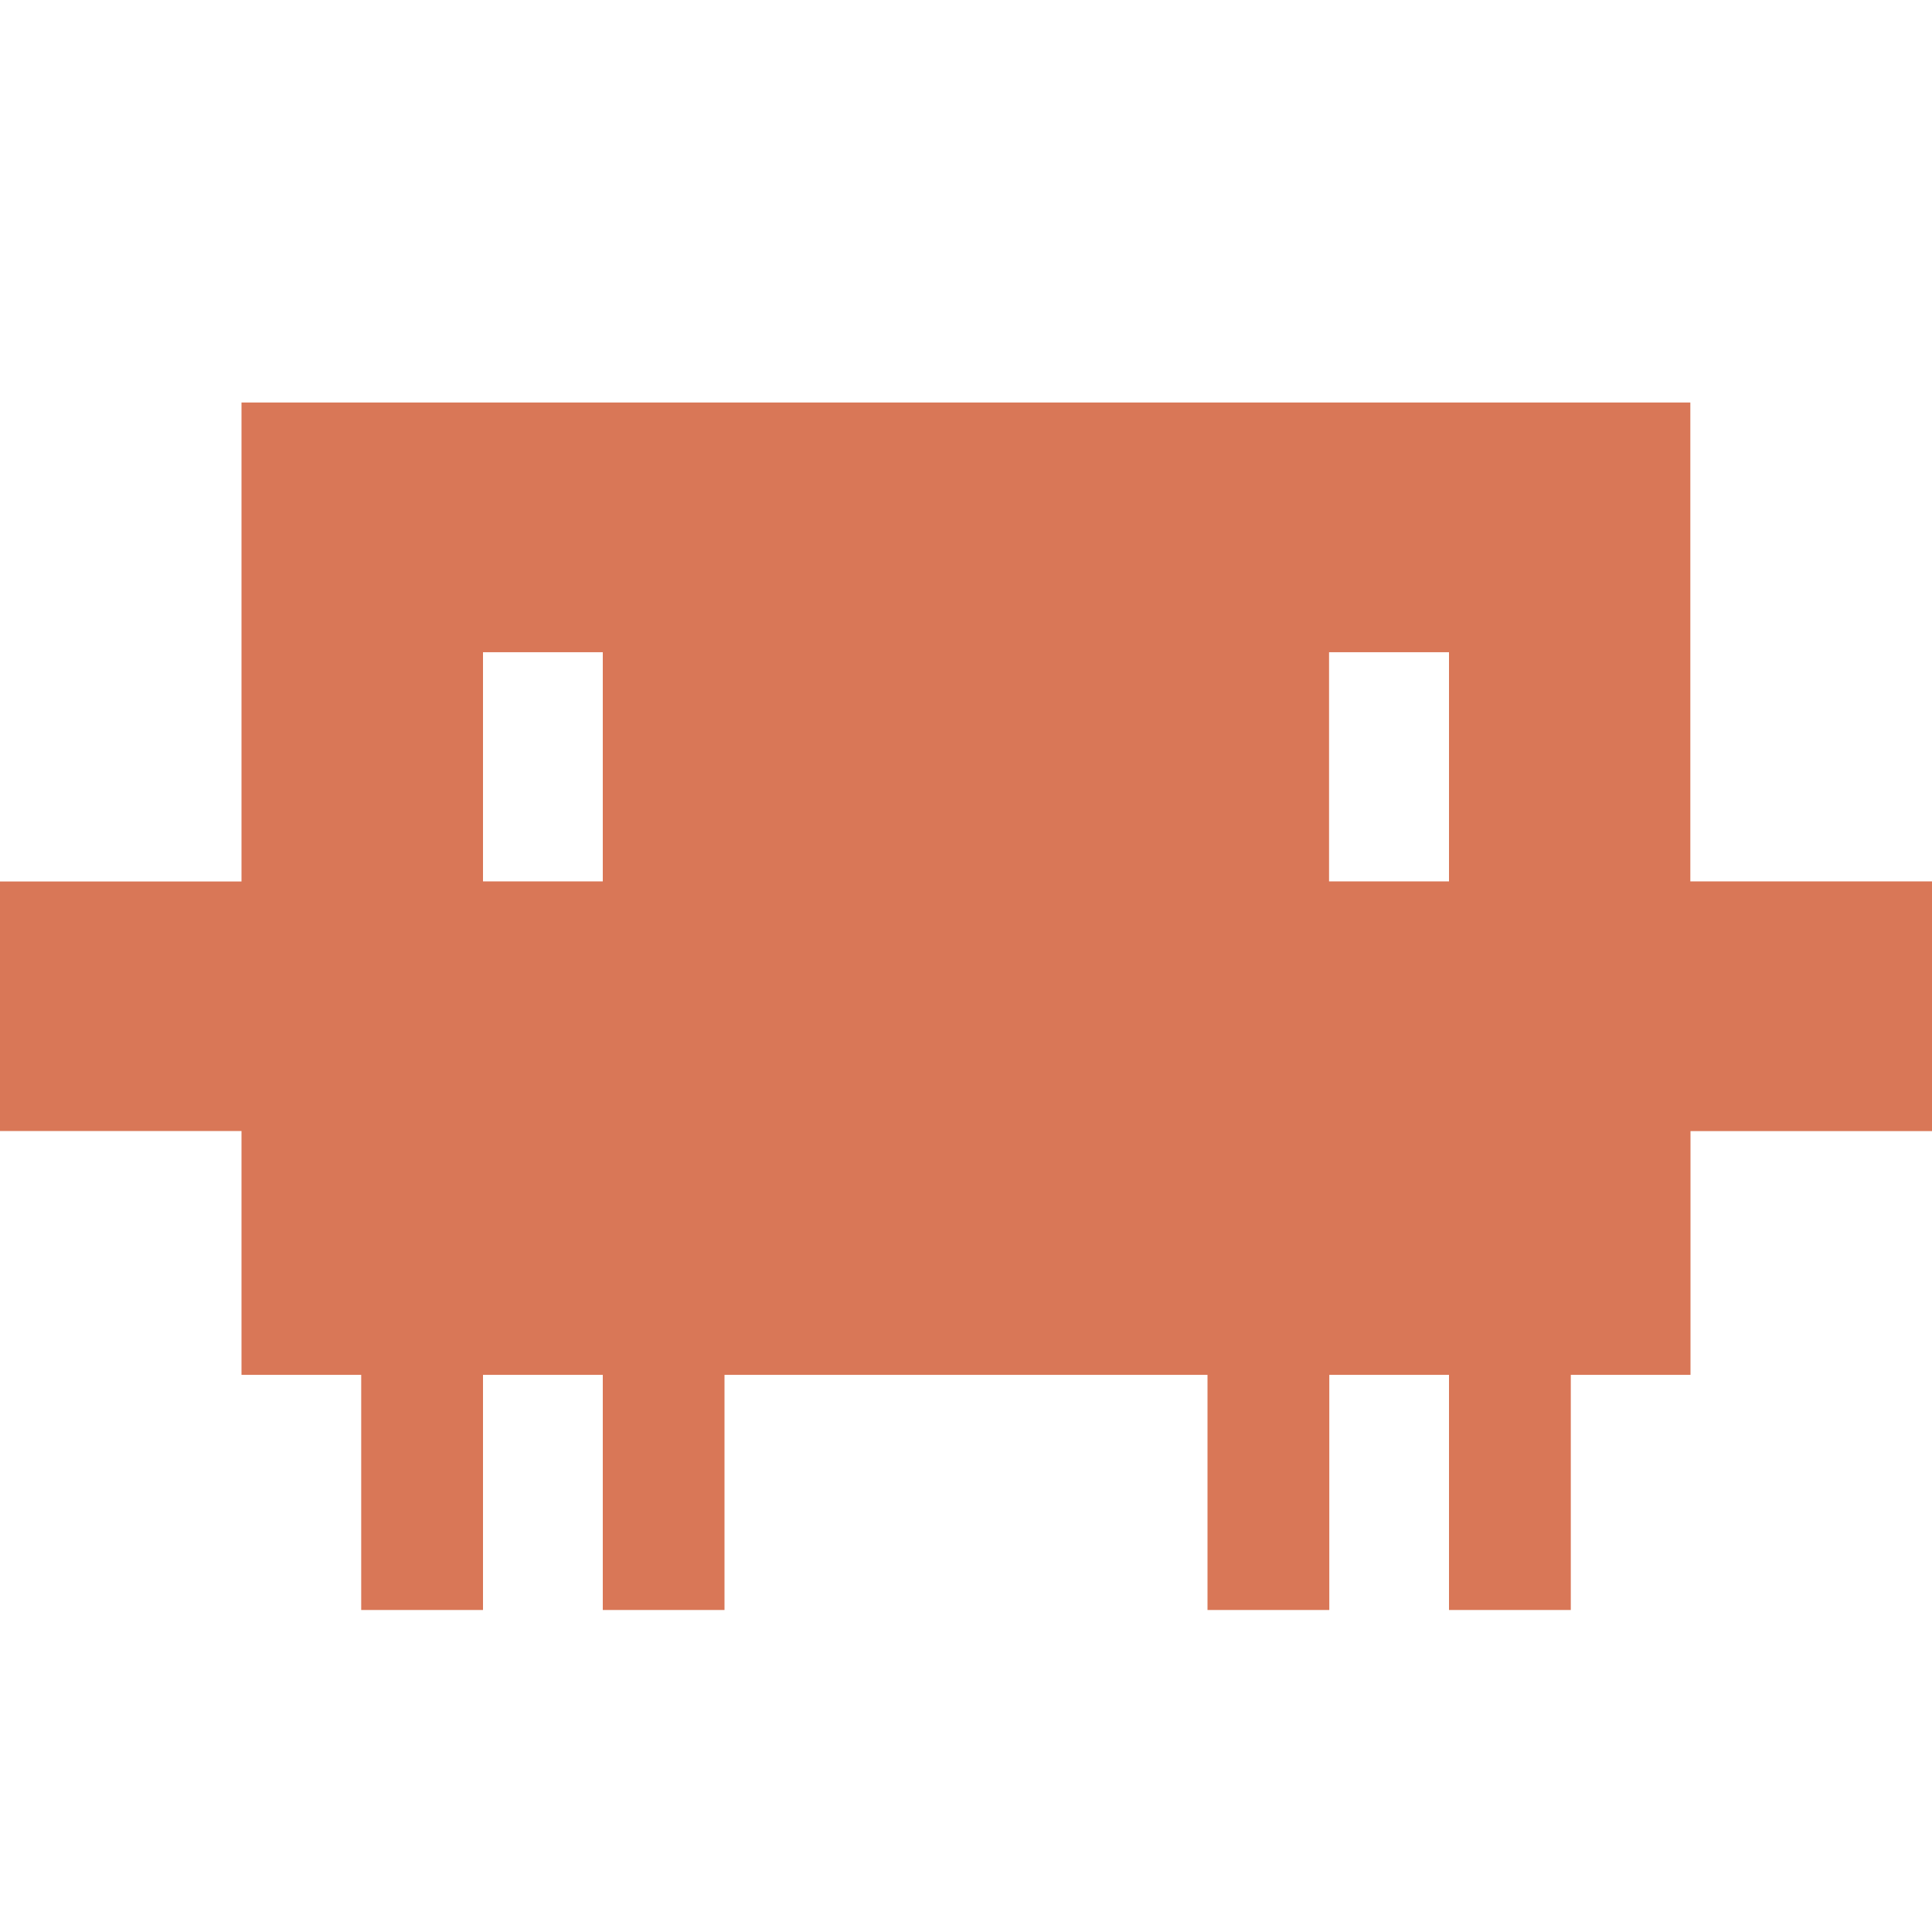
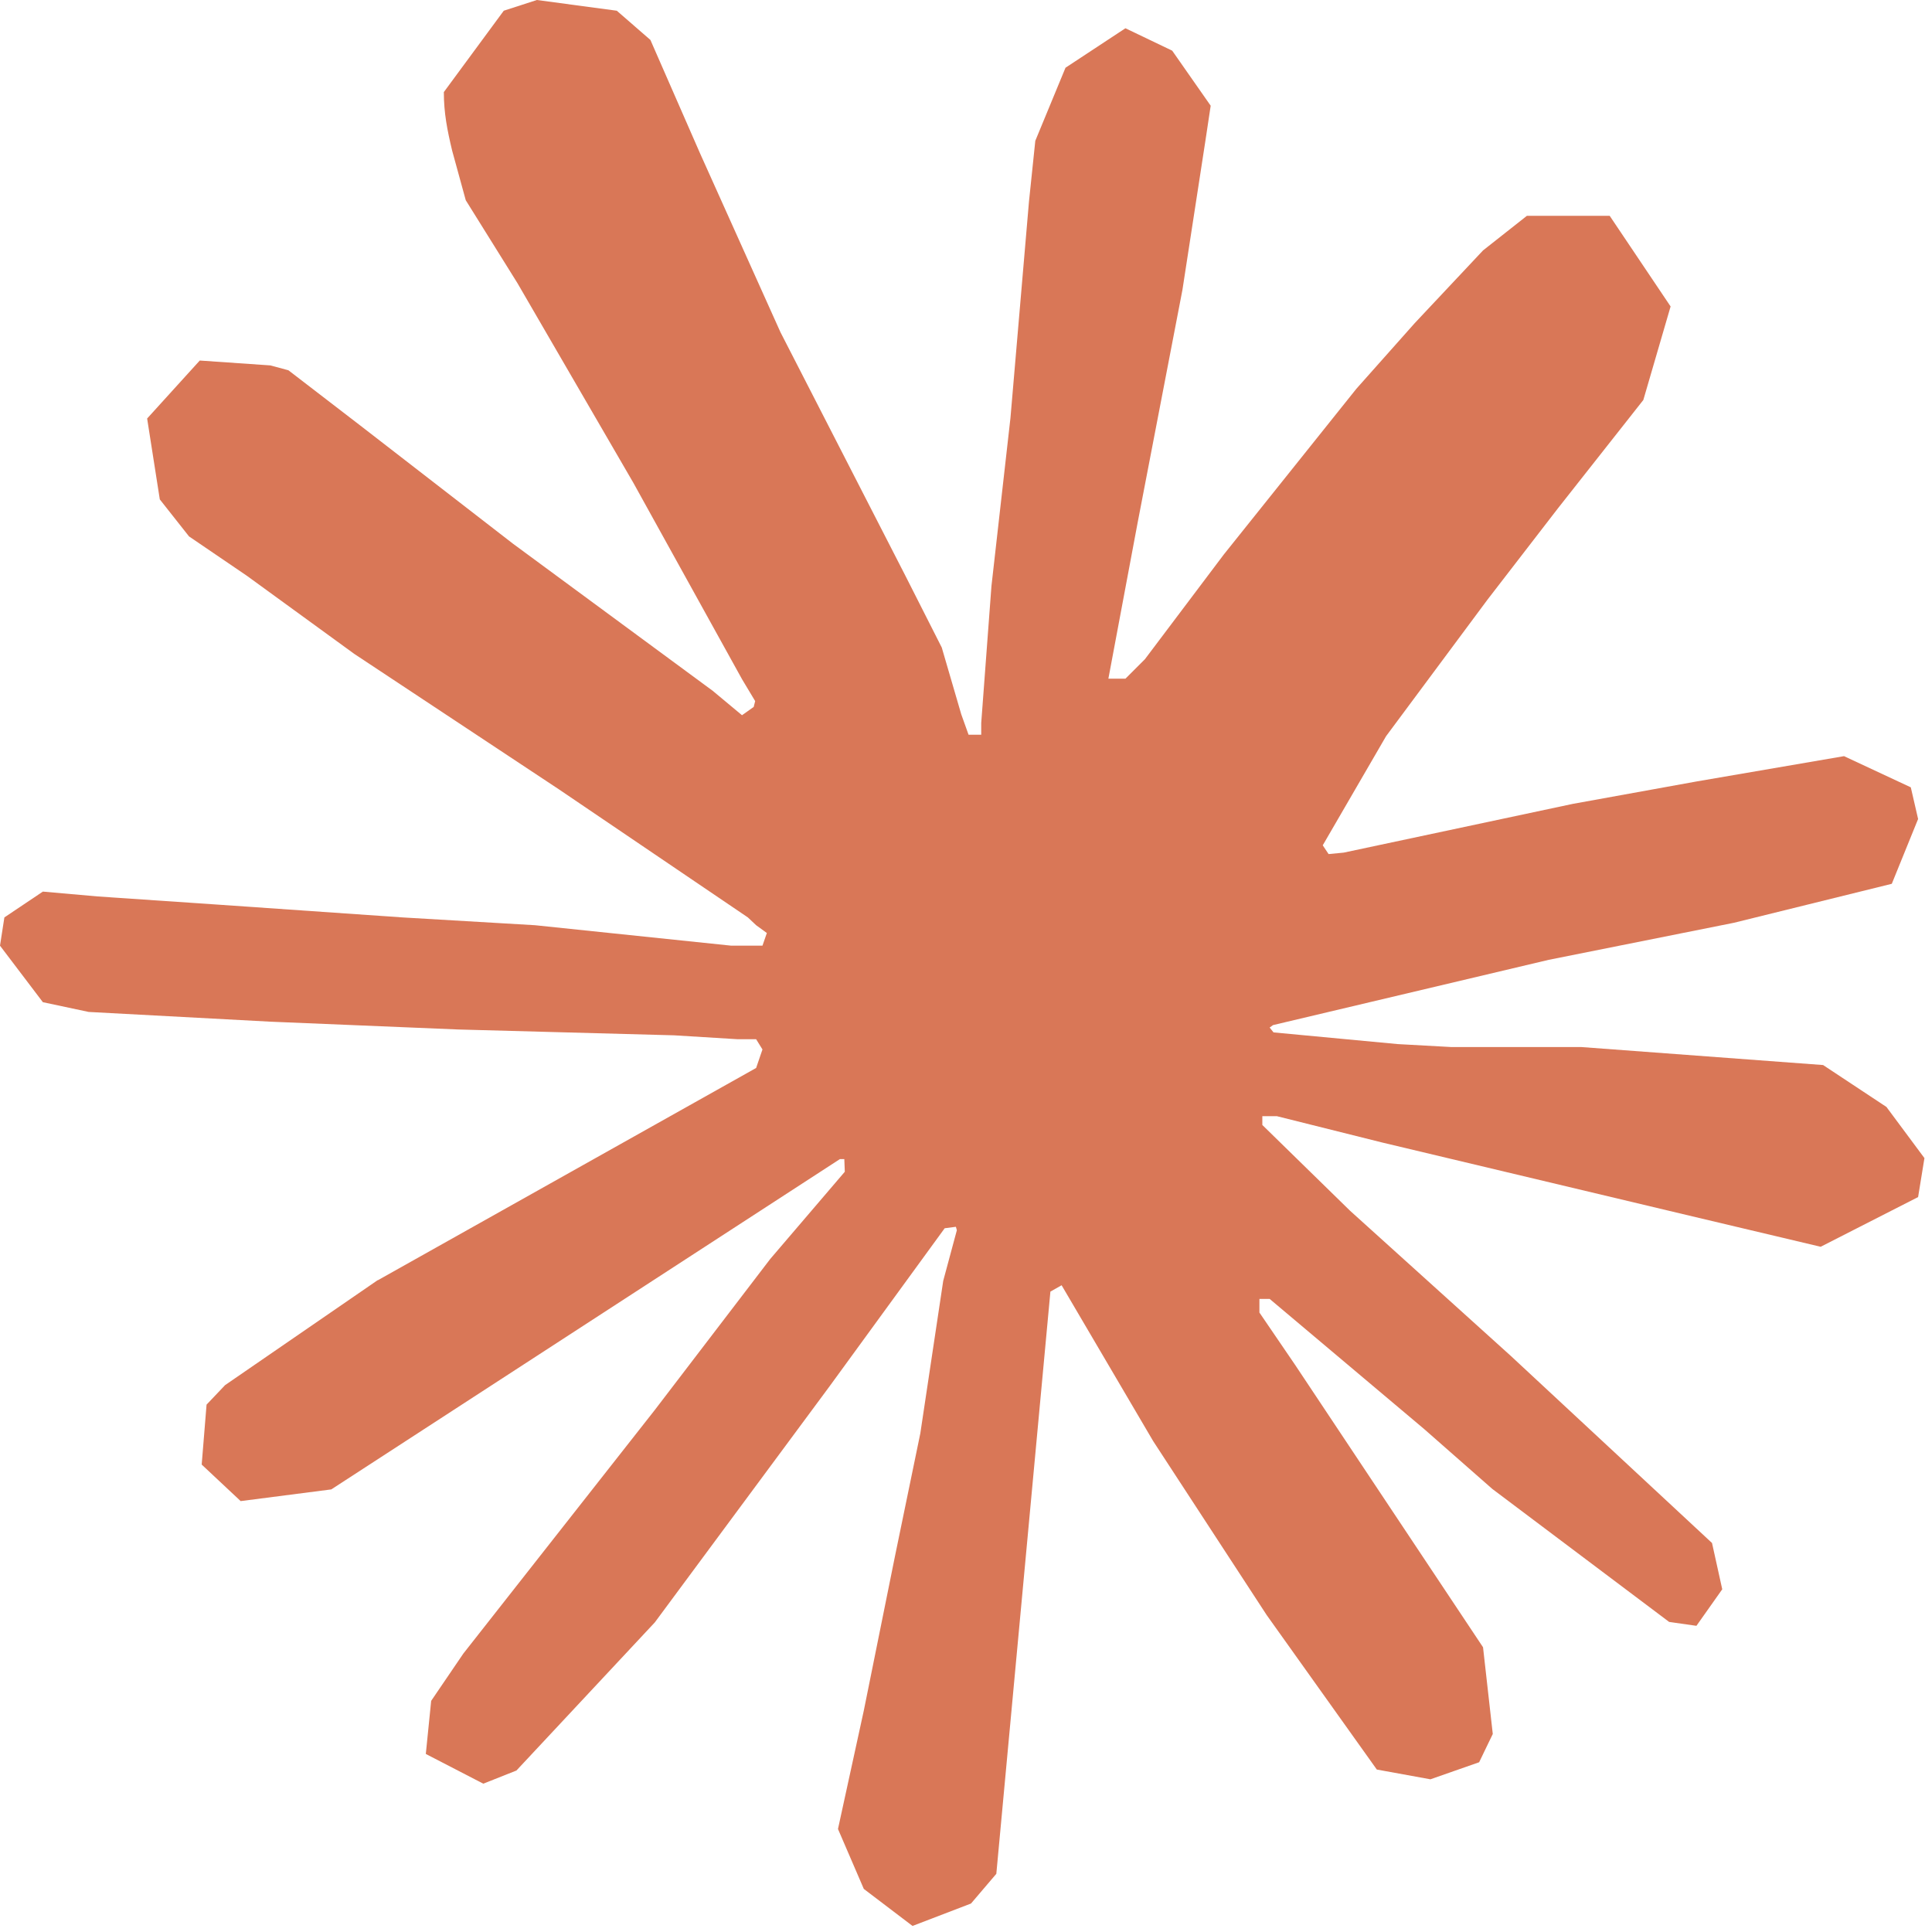
- <svg xmlns="http://www.w3.org/2000/svg" viewBox="0 0 24 24">
-   <path clip-rule="evenodd" d="M20.998 10.949H24v3.102h-3v3.028h-1.487V20H18v-2.921h-1.487V20H15v-2.921H9V20H7.488v-2.921H6V20H4.487v-2.921H3V14.05H0V10.95h3V5h17.998v5.949zM6 10.949h1.488V8.102H6v2.847zm10.51 0H18V8.102h-1.49v2.847z" fill="#D97757" fill-rule="evenodd" />
+ <svg xmlns="http://www.w3.org/2000/svg" width="256" height="257" preserveAspectRatio="xMidYMid" viewBox="0 0 256 257">
+   <path fill="#D97757" d="m50.228 170.321 50.357-28.257.843-2.463-.843-1.361h-2.462l-8.426-.518-28.775-.778-24.952-1.037-24.175-1.296-6.092-1.297L0 125.796l.583-3.759 5.12-3.434 7.324.648 16.202 1.101 24.304 1.685 17.629 1.037 26.118 2.722h4.148l.583-1.685-1.426-1.037-1.101-1.037-25.147-17.045-27.22-18.017-14.258-10.37-7.713-5.25-3.888-4.925-1.685-10.758 7-7.713 9.397.649 2.398.648 9.527 7.323 20.35 15.75L94.817 91.9l3.889 3.24 1.555-1.102.195-.777-1.75-2.917-14.453-26.118-15.425-26.572-6.87-11.018-1.814-6.61c-.648-2.723-1.102-4.991-1.102-7.778l7.972-10.823L71.42 0 82.05 1.426l4.472 3.888 6.61 15.101 10.694 23.786 16.591 32.34 4.861 9.592 2.592 8.879.973 2.722h1.685v-1.556l1.36-18.211 2.528-22.36 2.463-28.776.843-8.1 4.018-9.722 7.971-5.25 6.222 2.981 5.12 7.324-.713 4.73-3.046 19.768-5.962 30.98-3.889 20.739h2.268l2.593-2.593 10.499-13.934 17.628-22.036 7.778-8.749 9.073-9.657 5.833-4.601h11.018l8.1 12.055-3.628 12.443-11.342 14.388-9.398 12.184-13.48 18.147-8.426 14.518.778 1.166 2.01-.194 30.46-6.481 16.462-2.982 19.637-3.37 8.88 4.148.971 4.213-3.5 8.62-20.998 5.184-24.628 4.926-36.682 8.685-.454.324.519.648 16.526 1.555 7.065.389h17.304l32.21 2.398 8.426 5.574 5.055 6.805-.843 5.184-12.962 6.611-17.498-4.148-40.83-9.721-14-3.5h-1.944v1.167l11.666 11.406 21.387 19.314 26.767 24.887 1.36 6.157-3.434 4.86-3.63-.518-23.526-17.693-9.073-7.972-20.545-17.304h-1.36v1.814l4.73 6.935 25.017 37.59 1.296 11.536-1.814 3.76-6.481 2.268-7.13-1.297-14.647-20.544-15.1-23.138-12.185-20.739-1.49.843-7.194 77.448-3.37 3.953-7.778 2.981-6.48-4.925-3.436-7.972 3.435-15.749 4.148-20.544 3.37-16.333 3.046-20.285 1.815-6.74-.13-.454-1.49.194-15.295 20.999-23.267 31.433-18.406 19.702-4.407 1.75-7.648-3.954.713-7.064 4.277-6.286 25.47-32.405 15.36-20.092 9.917-11.6-.065-1.686h-.583L44.07 198.125l-12.055 1.555-5.185-4.86.648-7.972 2.463-2.593 20.35-13.999-.064.065Z" />
</svg>
